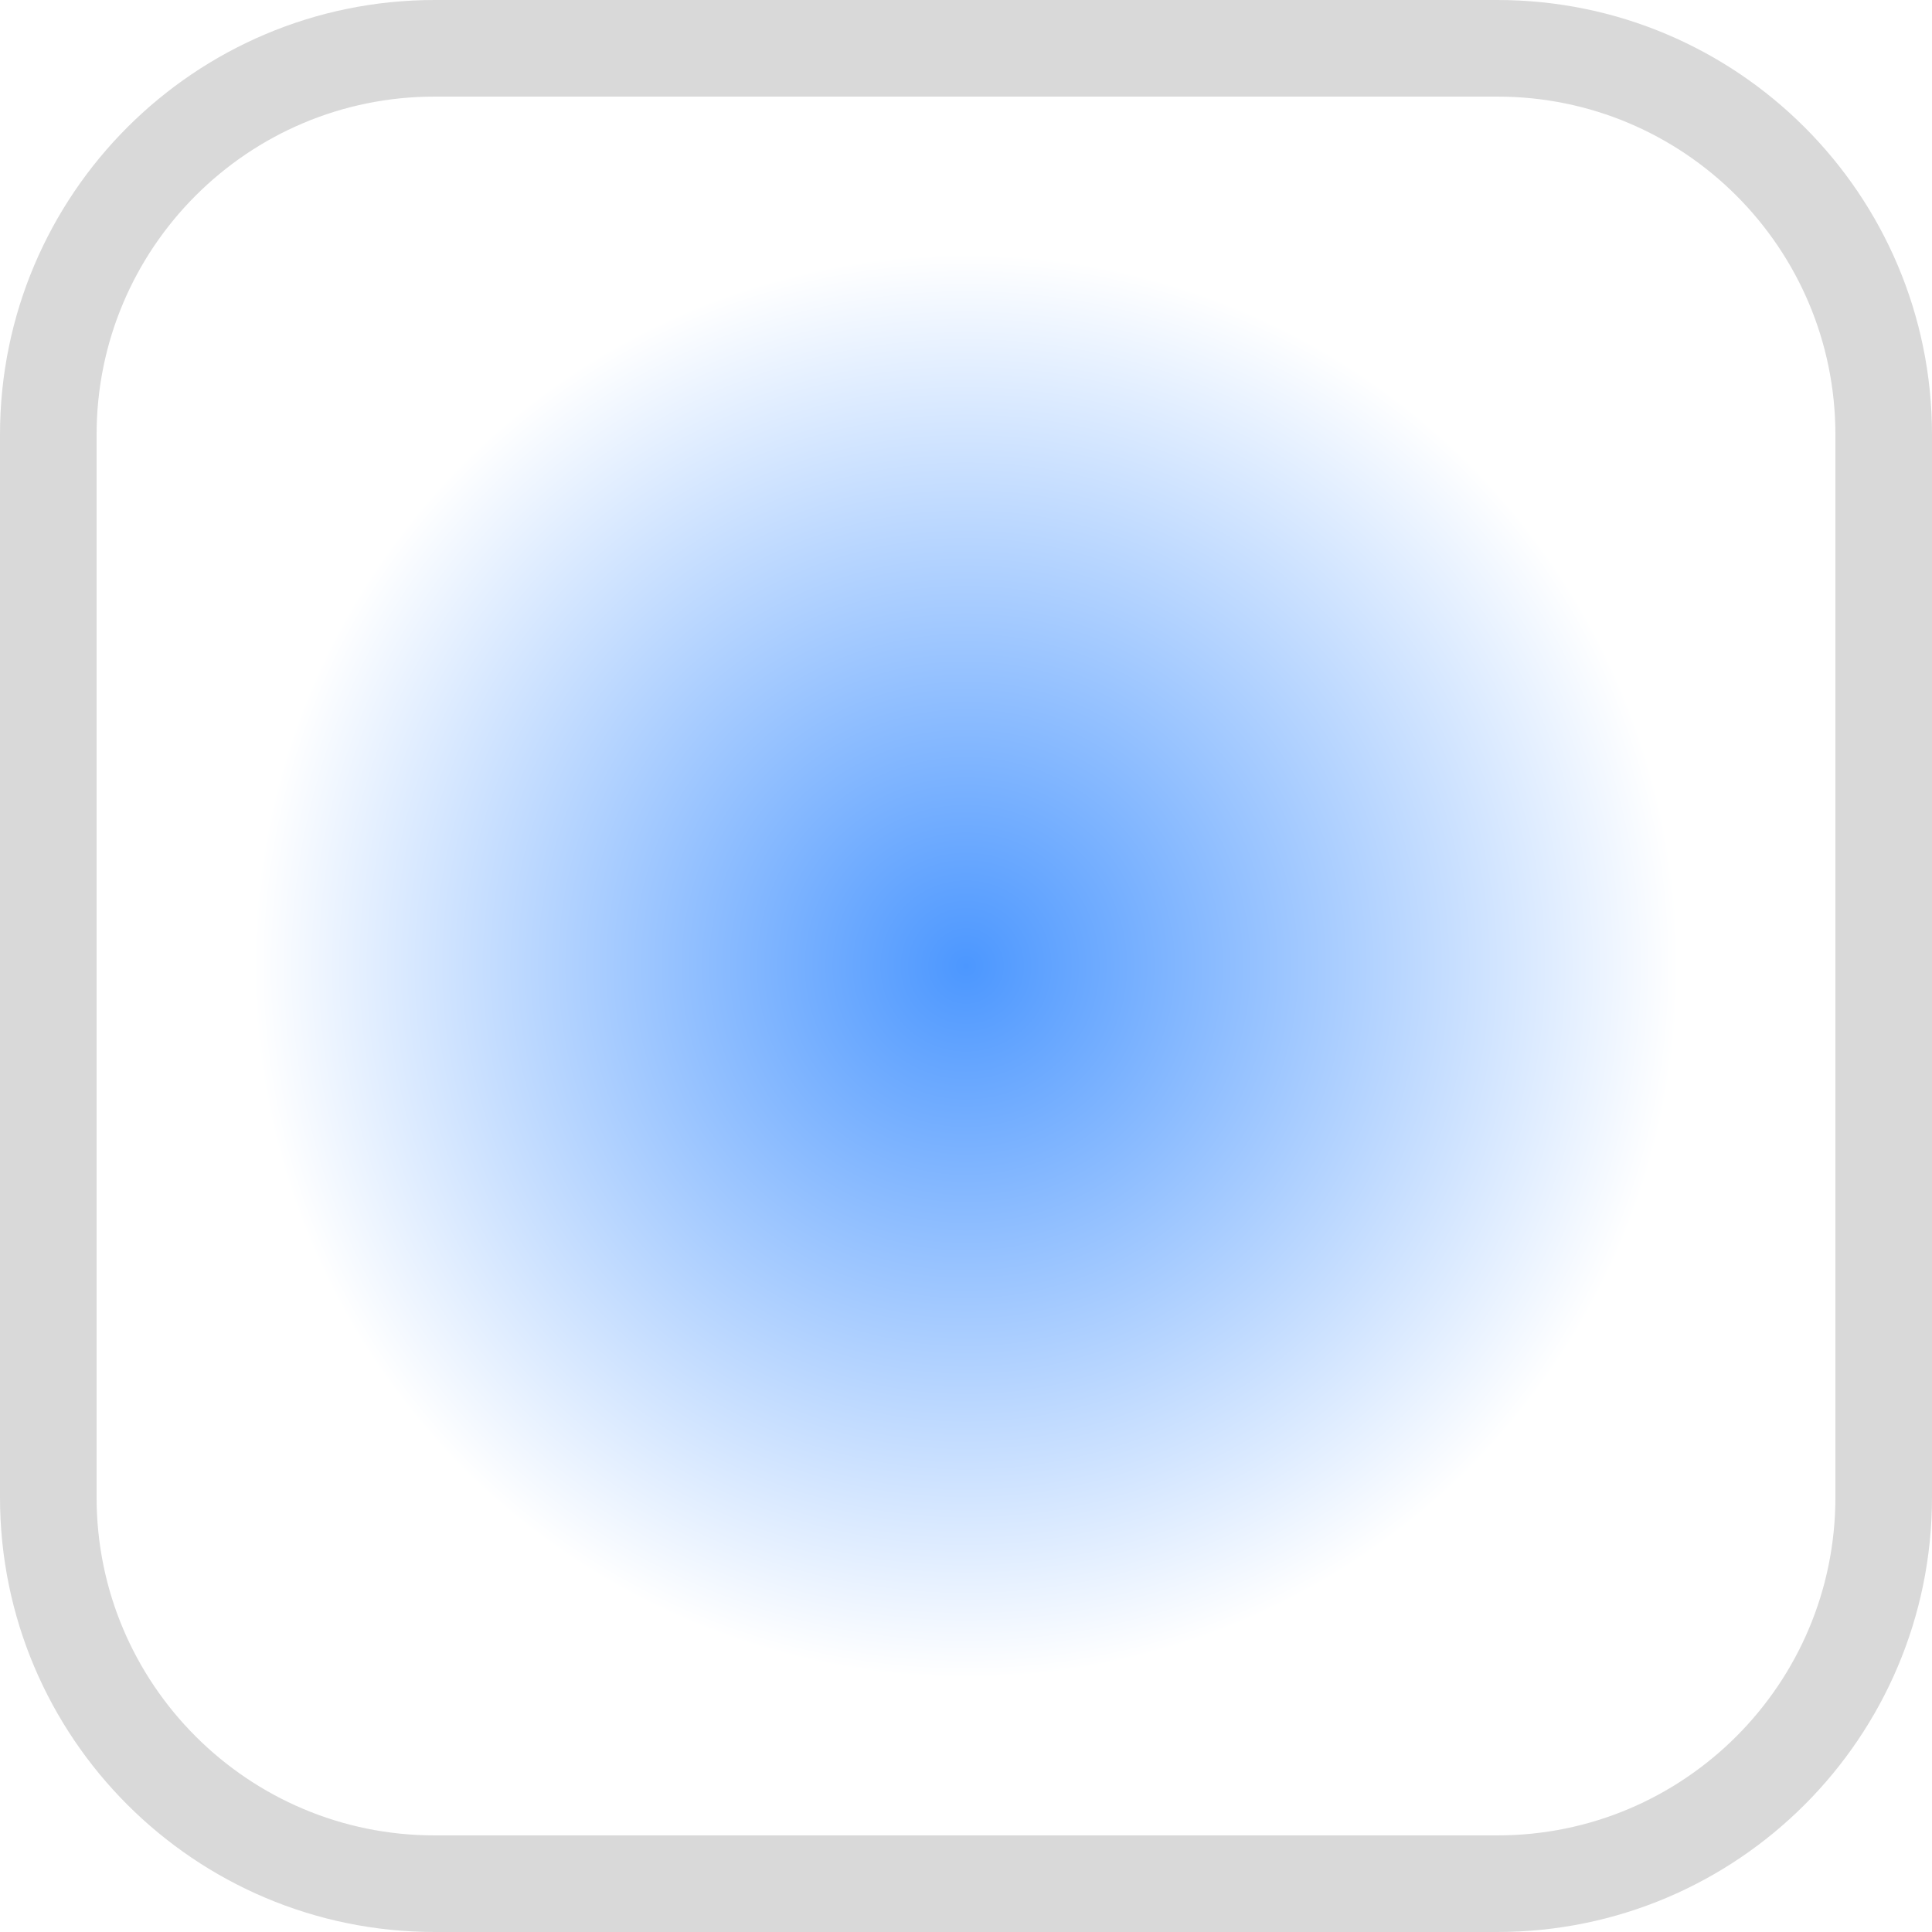
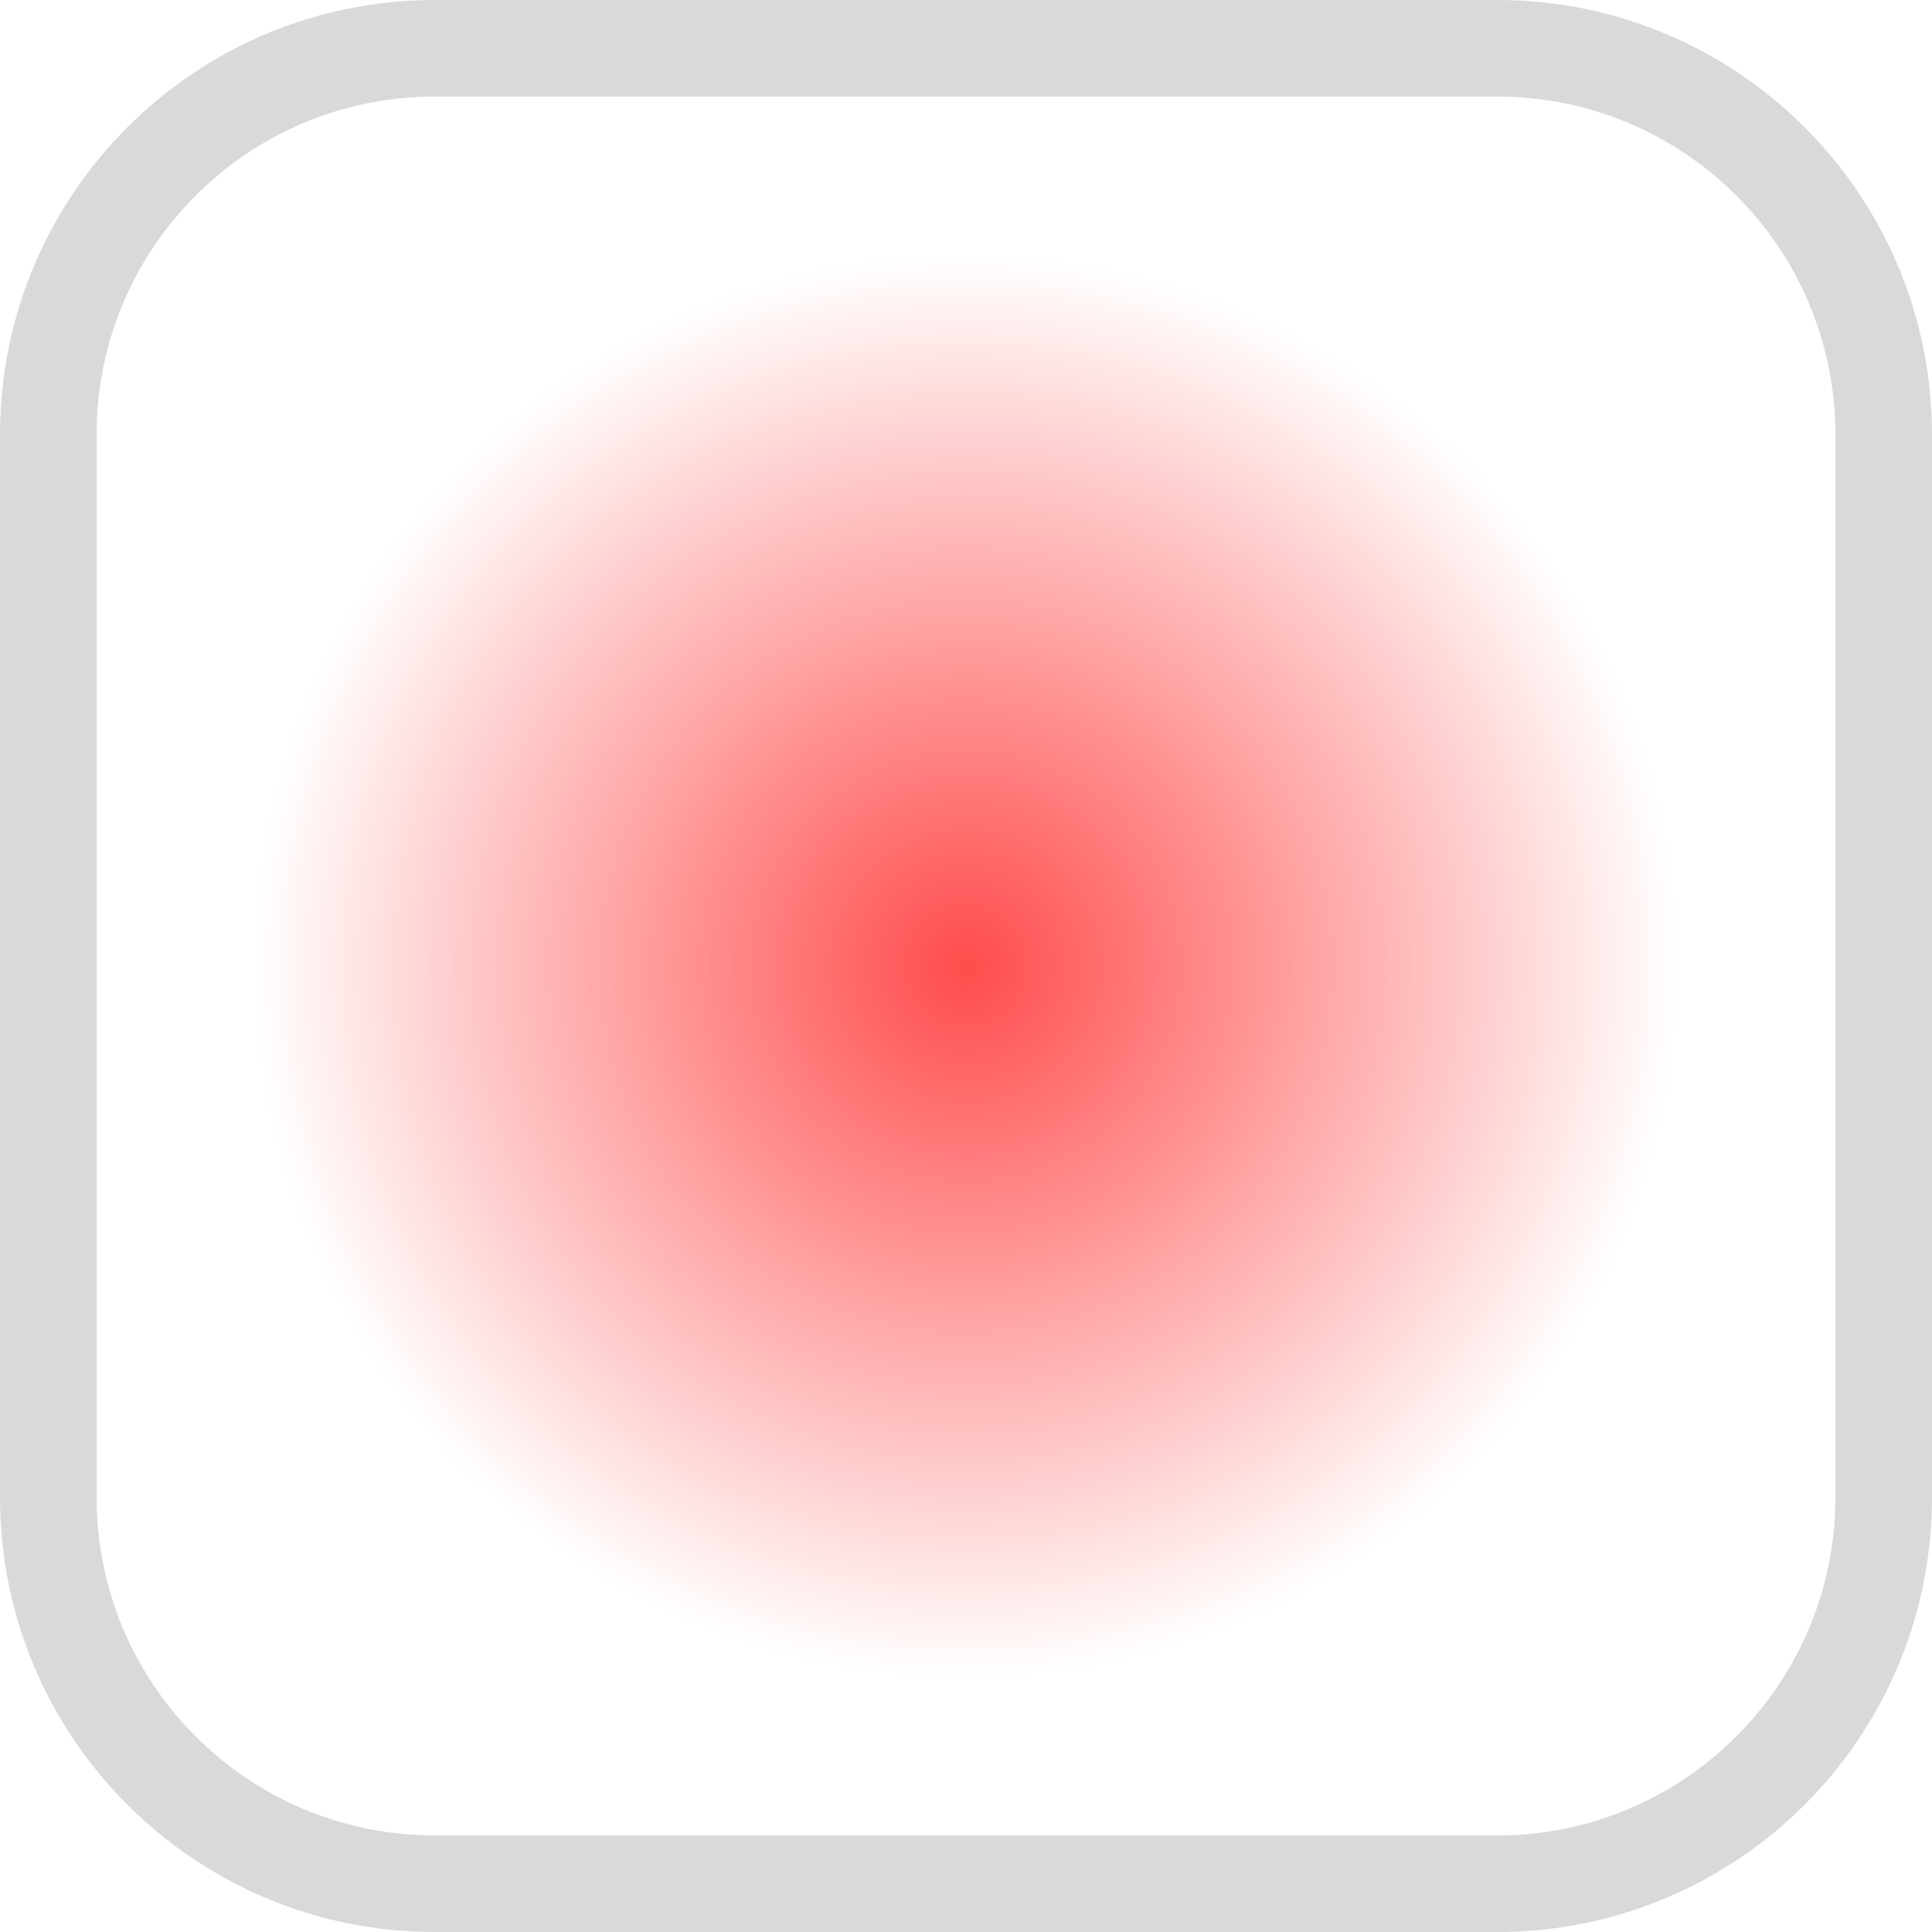
<svg xmlns="http://www.w3.org/2000/svg" width="20px" height="20px" viewBox="0 0 20 20" version="1.1">
  <defs>
    <radialGradient cx="50%" cy="50%" fx="50%" fy="50%" r="39.39%" id="radialGradient-1">
-       <stop stop-color="#4C97FF" offset="0%" />
+       <stop stop-color="#FF4C4C" offset="0%" />
      <stop stop-color="#FFFFFF" offset="100%" />
    </radialGradient>
  </defs>
  <g id="fill-radial-enabled" stroke="none" stroke-width="1" fill="none" fill-rule="evenodd" stroke-opacity="0.15">
    <rect id="Radial" stroke="#000000" fill="url(#radialGradient-1)" x="0.5" y="0.5" width="19" height="19" rx="4" />
  </g>
</svg>
